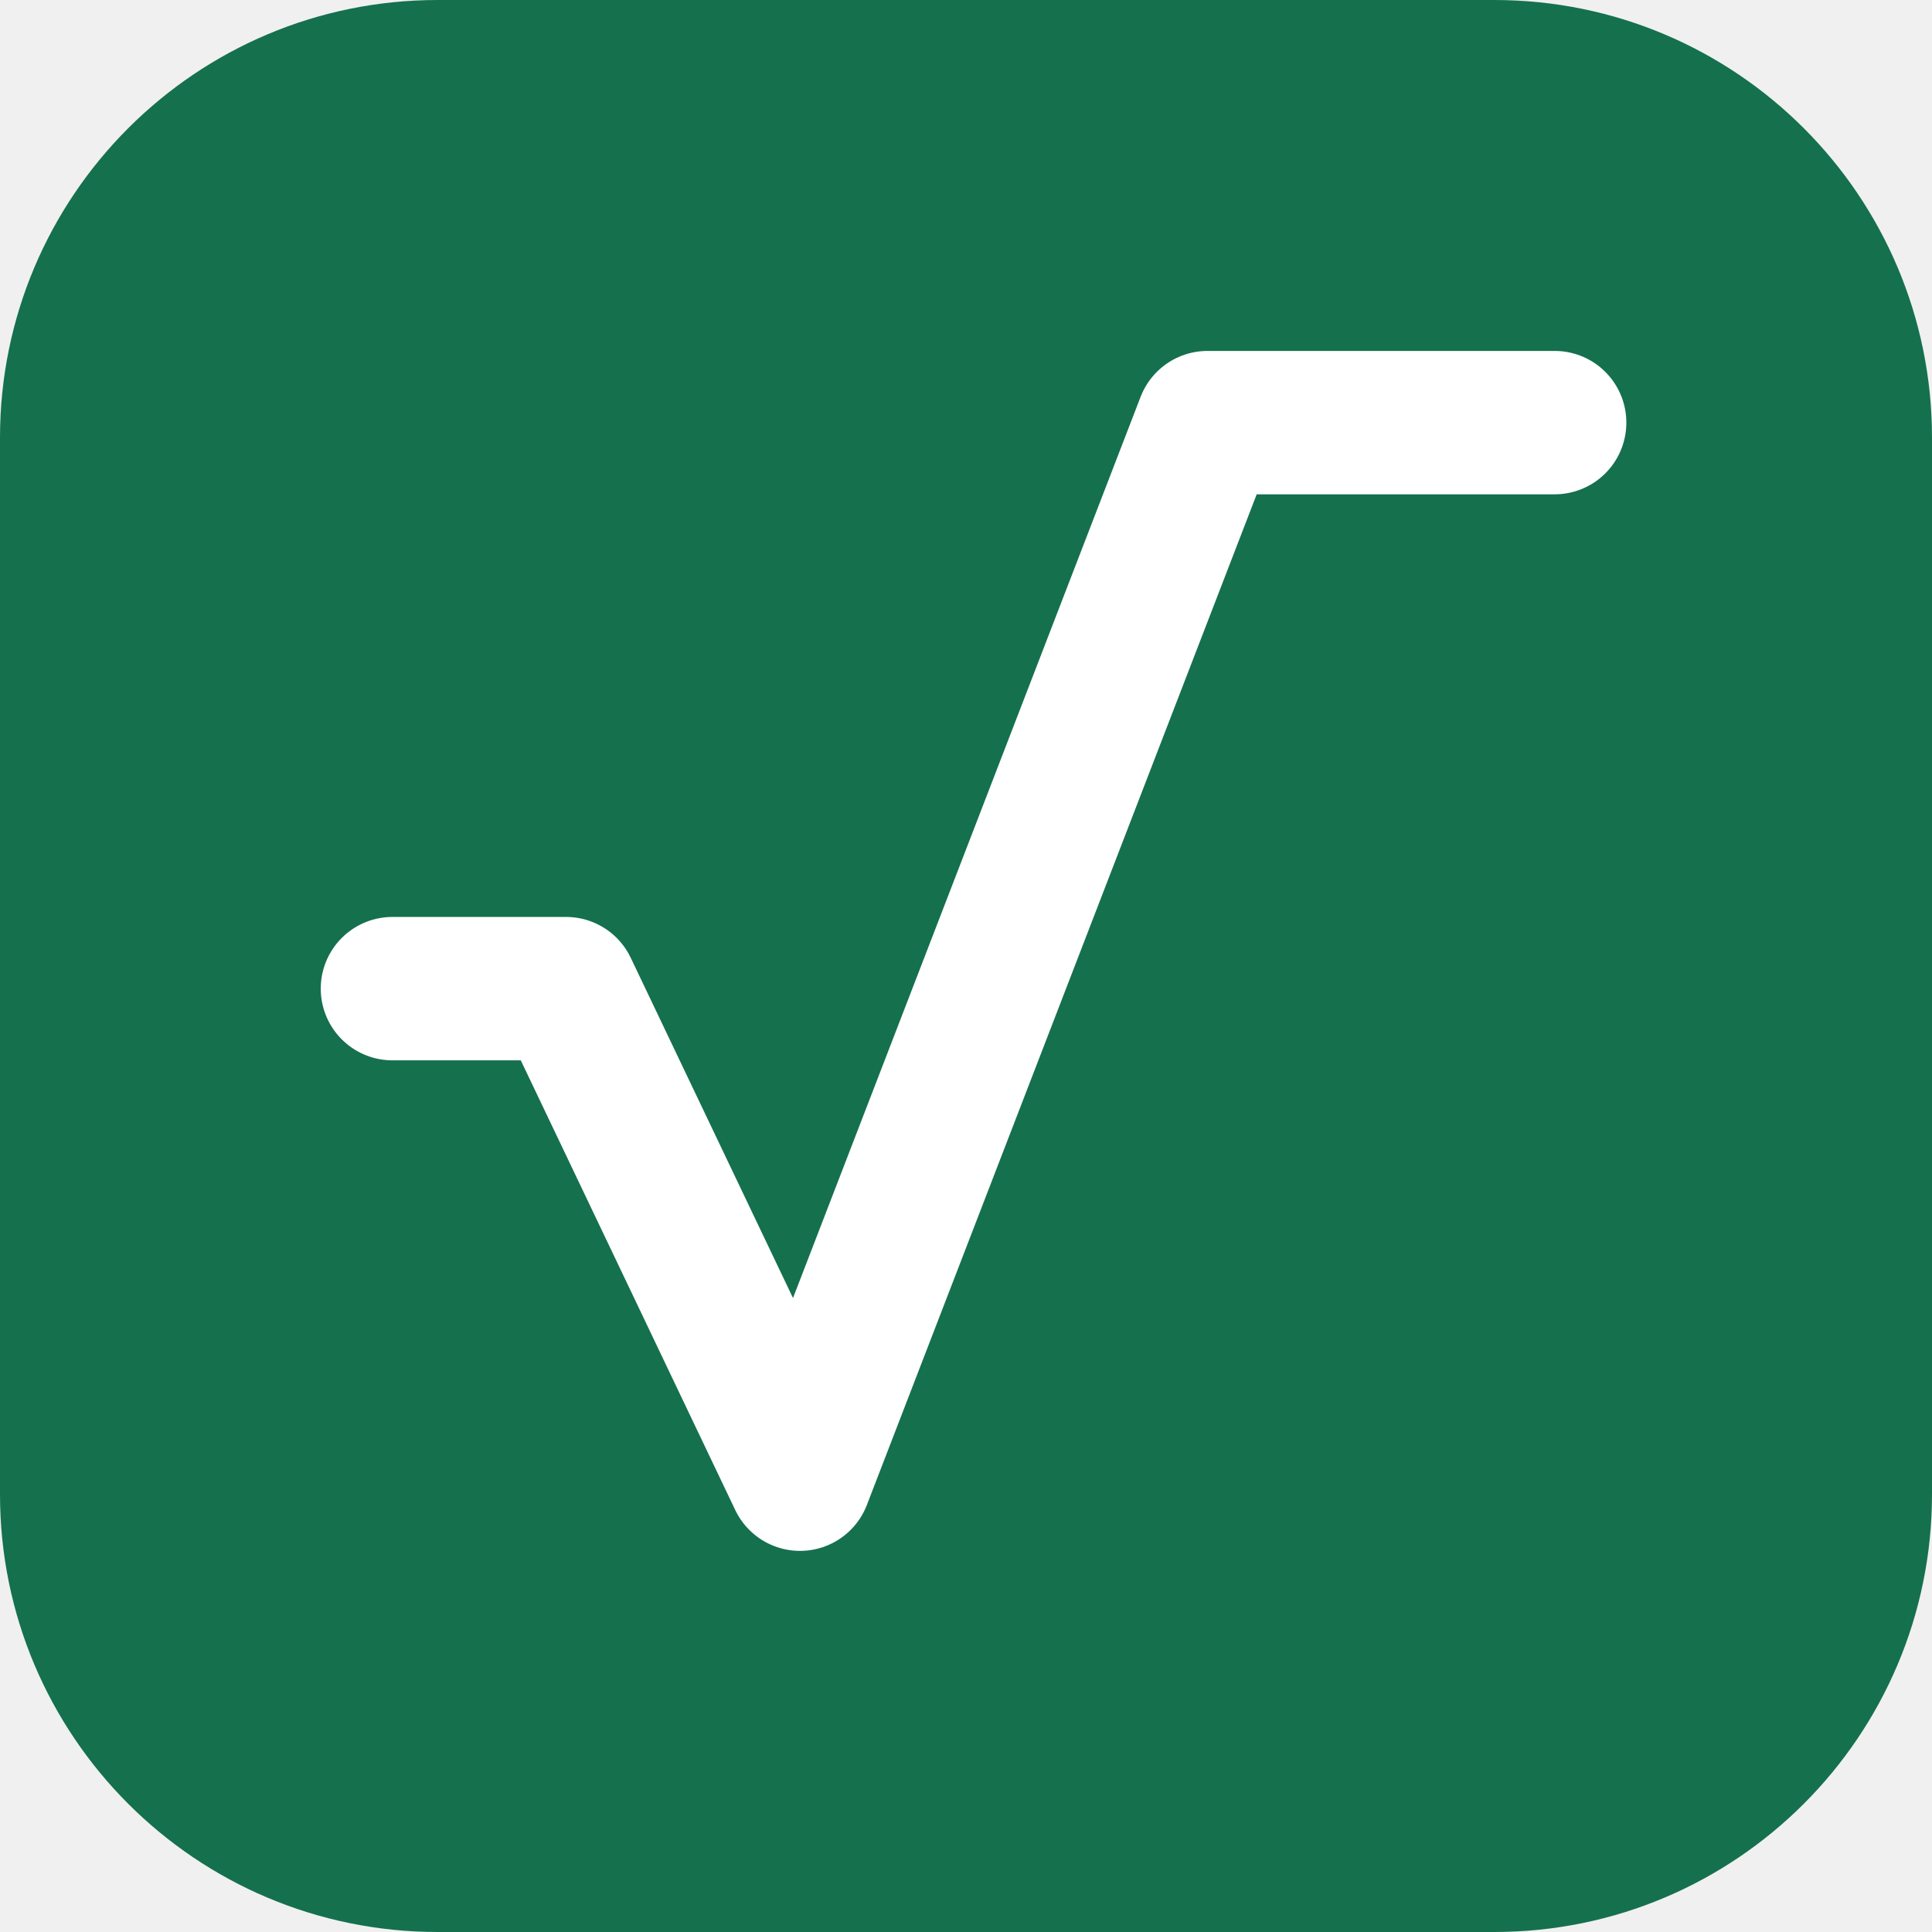
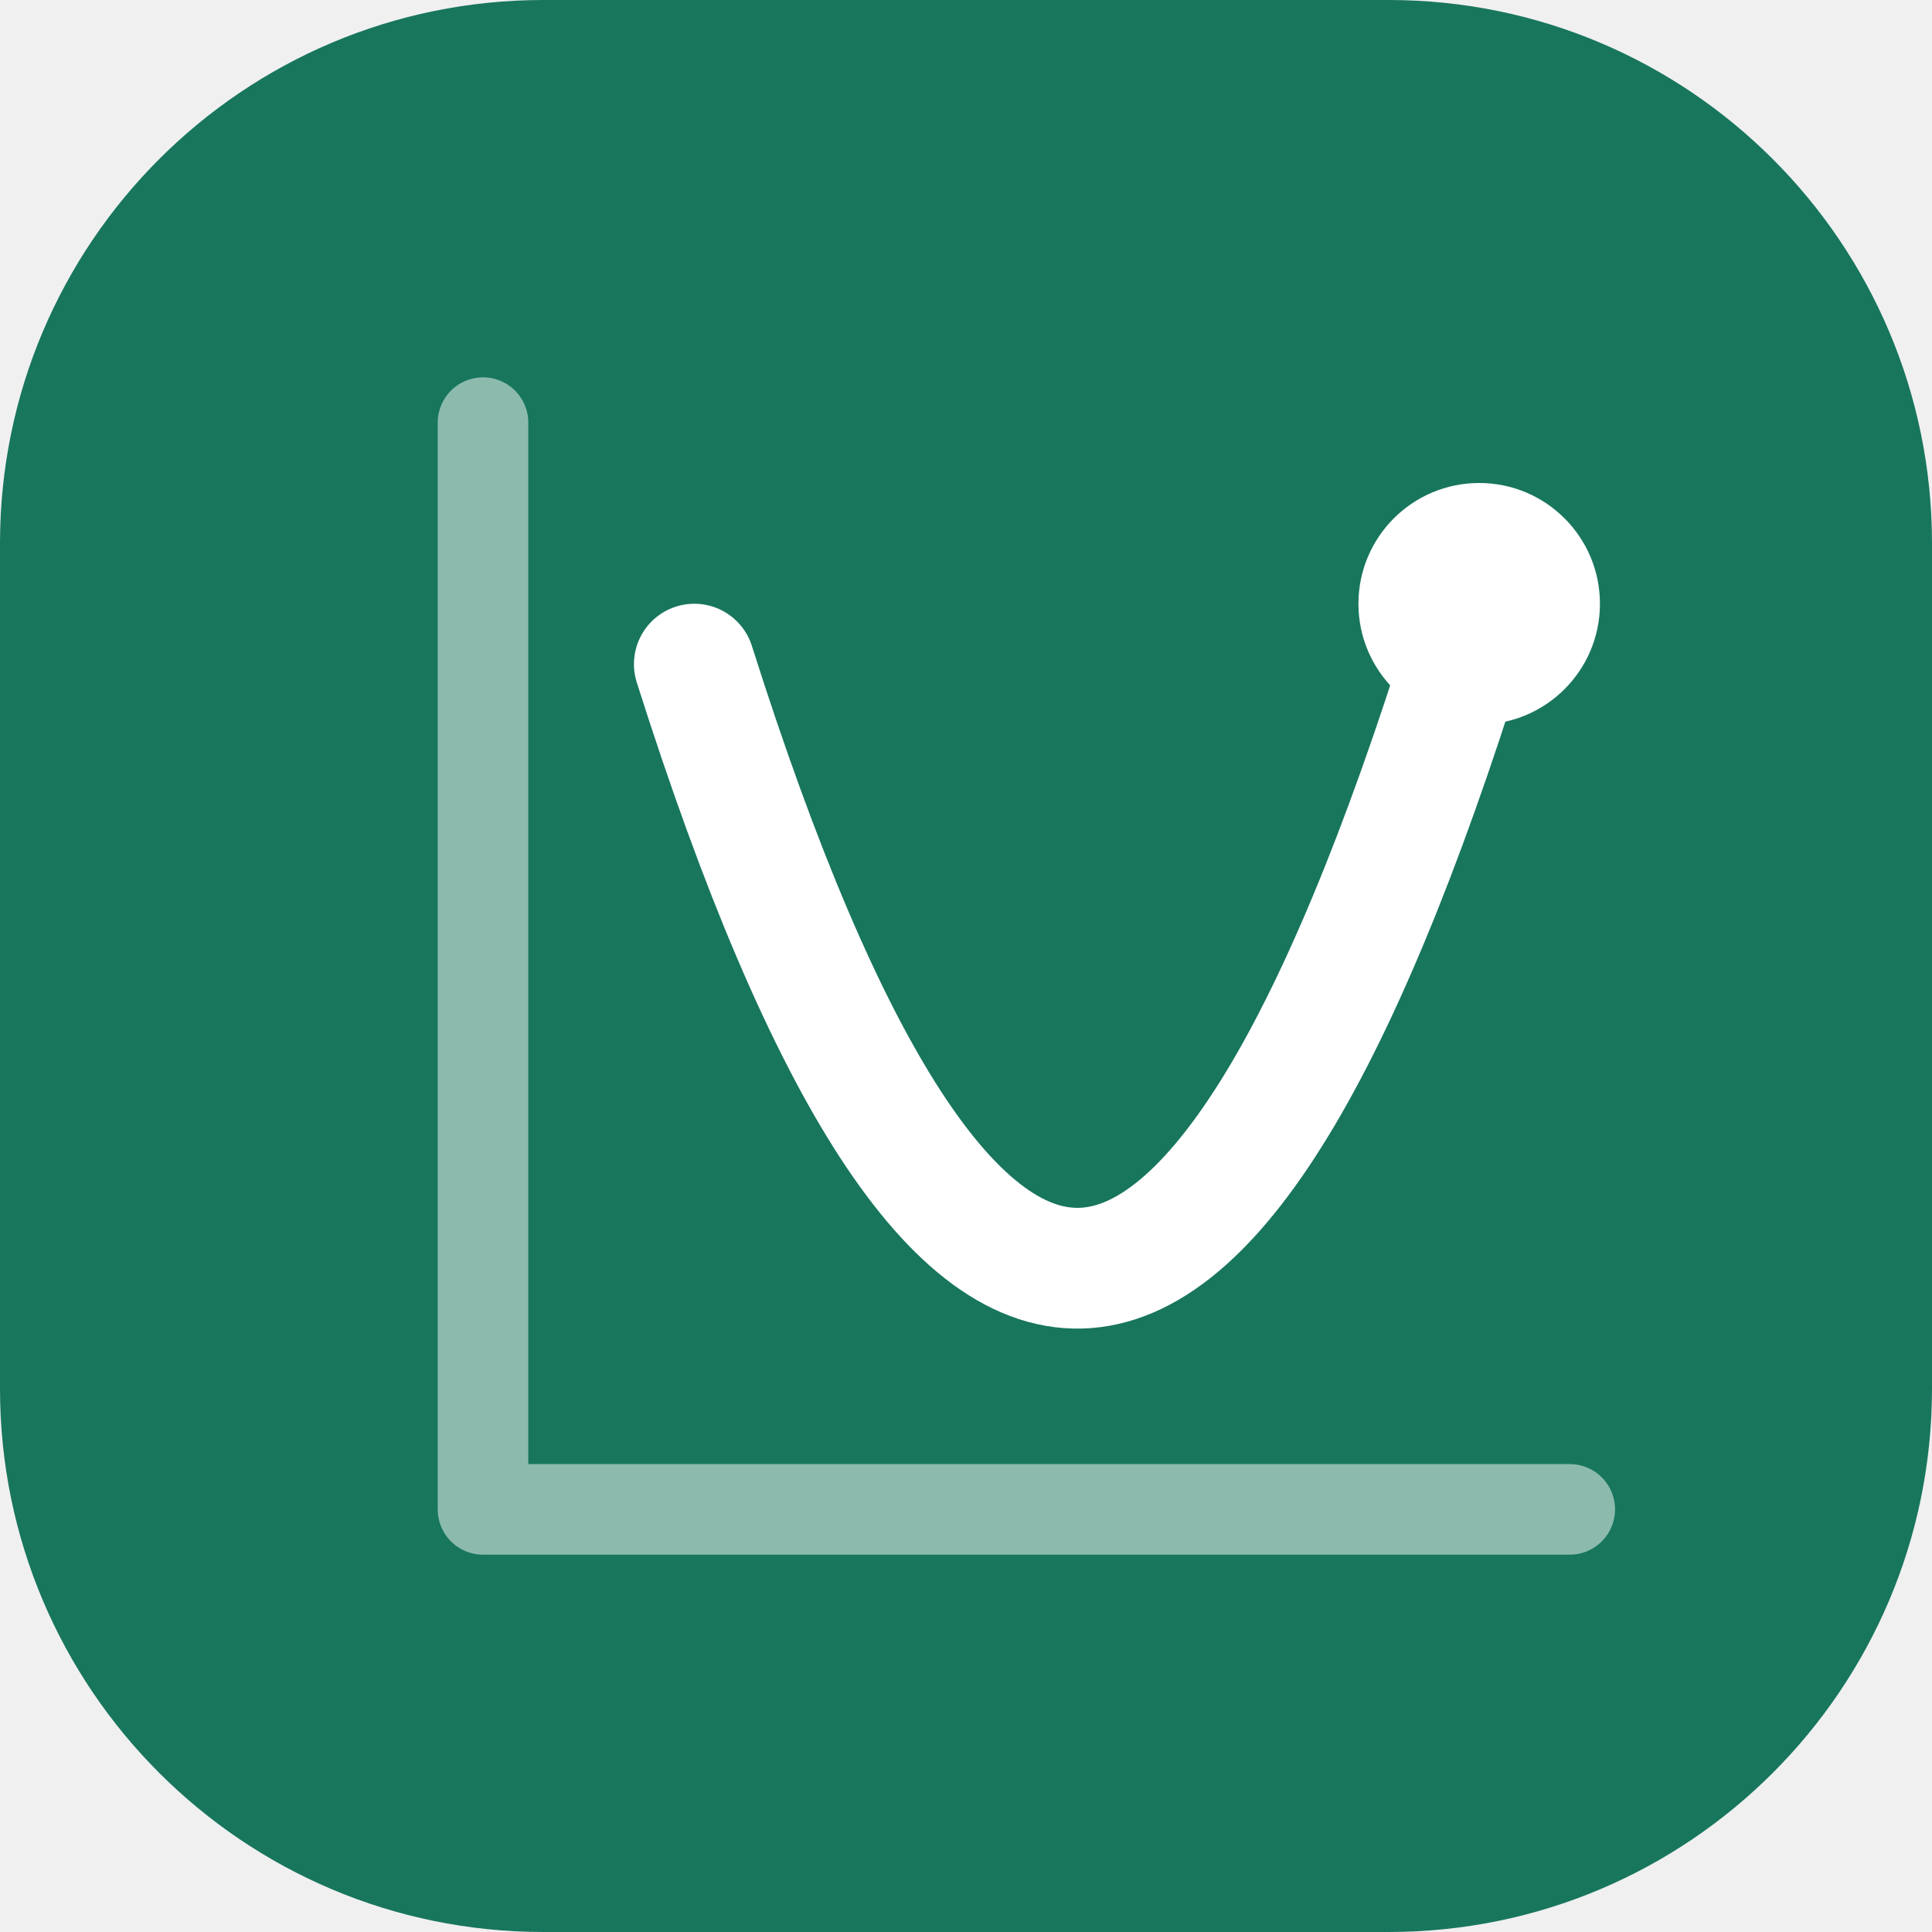
- <svg xmlns="http://www.w3.org/2000/svg" viewBox="0 0 512 512" role="img" aria-label="数学备课助手">
-   <rect width="512" height="512" rx="116" fill="#15704e" />
-   <path d="M104 262 L150 262 L212 392 L320 112 L412 112" fill="none" stroke="#ffffff" stroke-width="38" stroke-linecap="round" stroke-linejoin="round" />
+ <svg xmlns="http://www.w3.org/2000/svg" viewBox="0 0 64 64">
+   <rect width="64" height="64" rx="18" fill="#18765d" />
+   <path d="M16 14v36h36" fill="none" stroke="#fff" stroke-opacity=".5" stroke-width="3" stroke-linecap="round" stroke-linejoin="round" />
+   <path d="M23 22Q36 63 49 20" fill="none" stroke="#fff" stroke-width="4" stroke-linecap="round" />
+   <circle cx="49" cy="20" r="4" fill="#fff" />
</svg>
